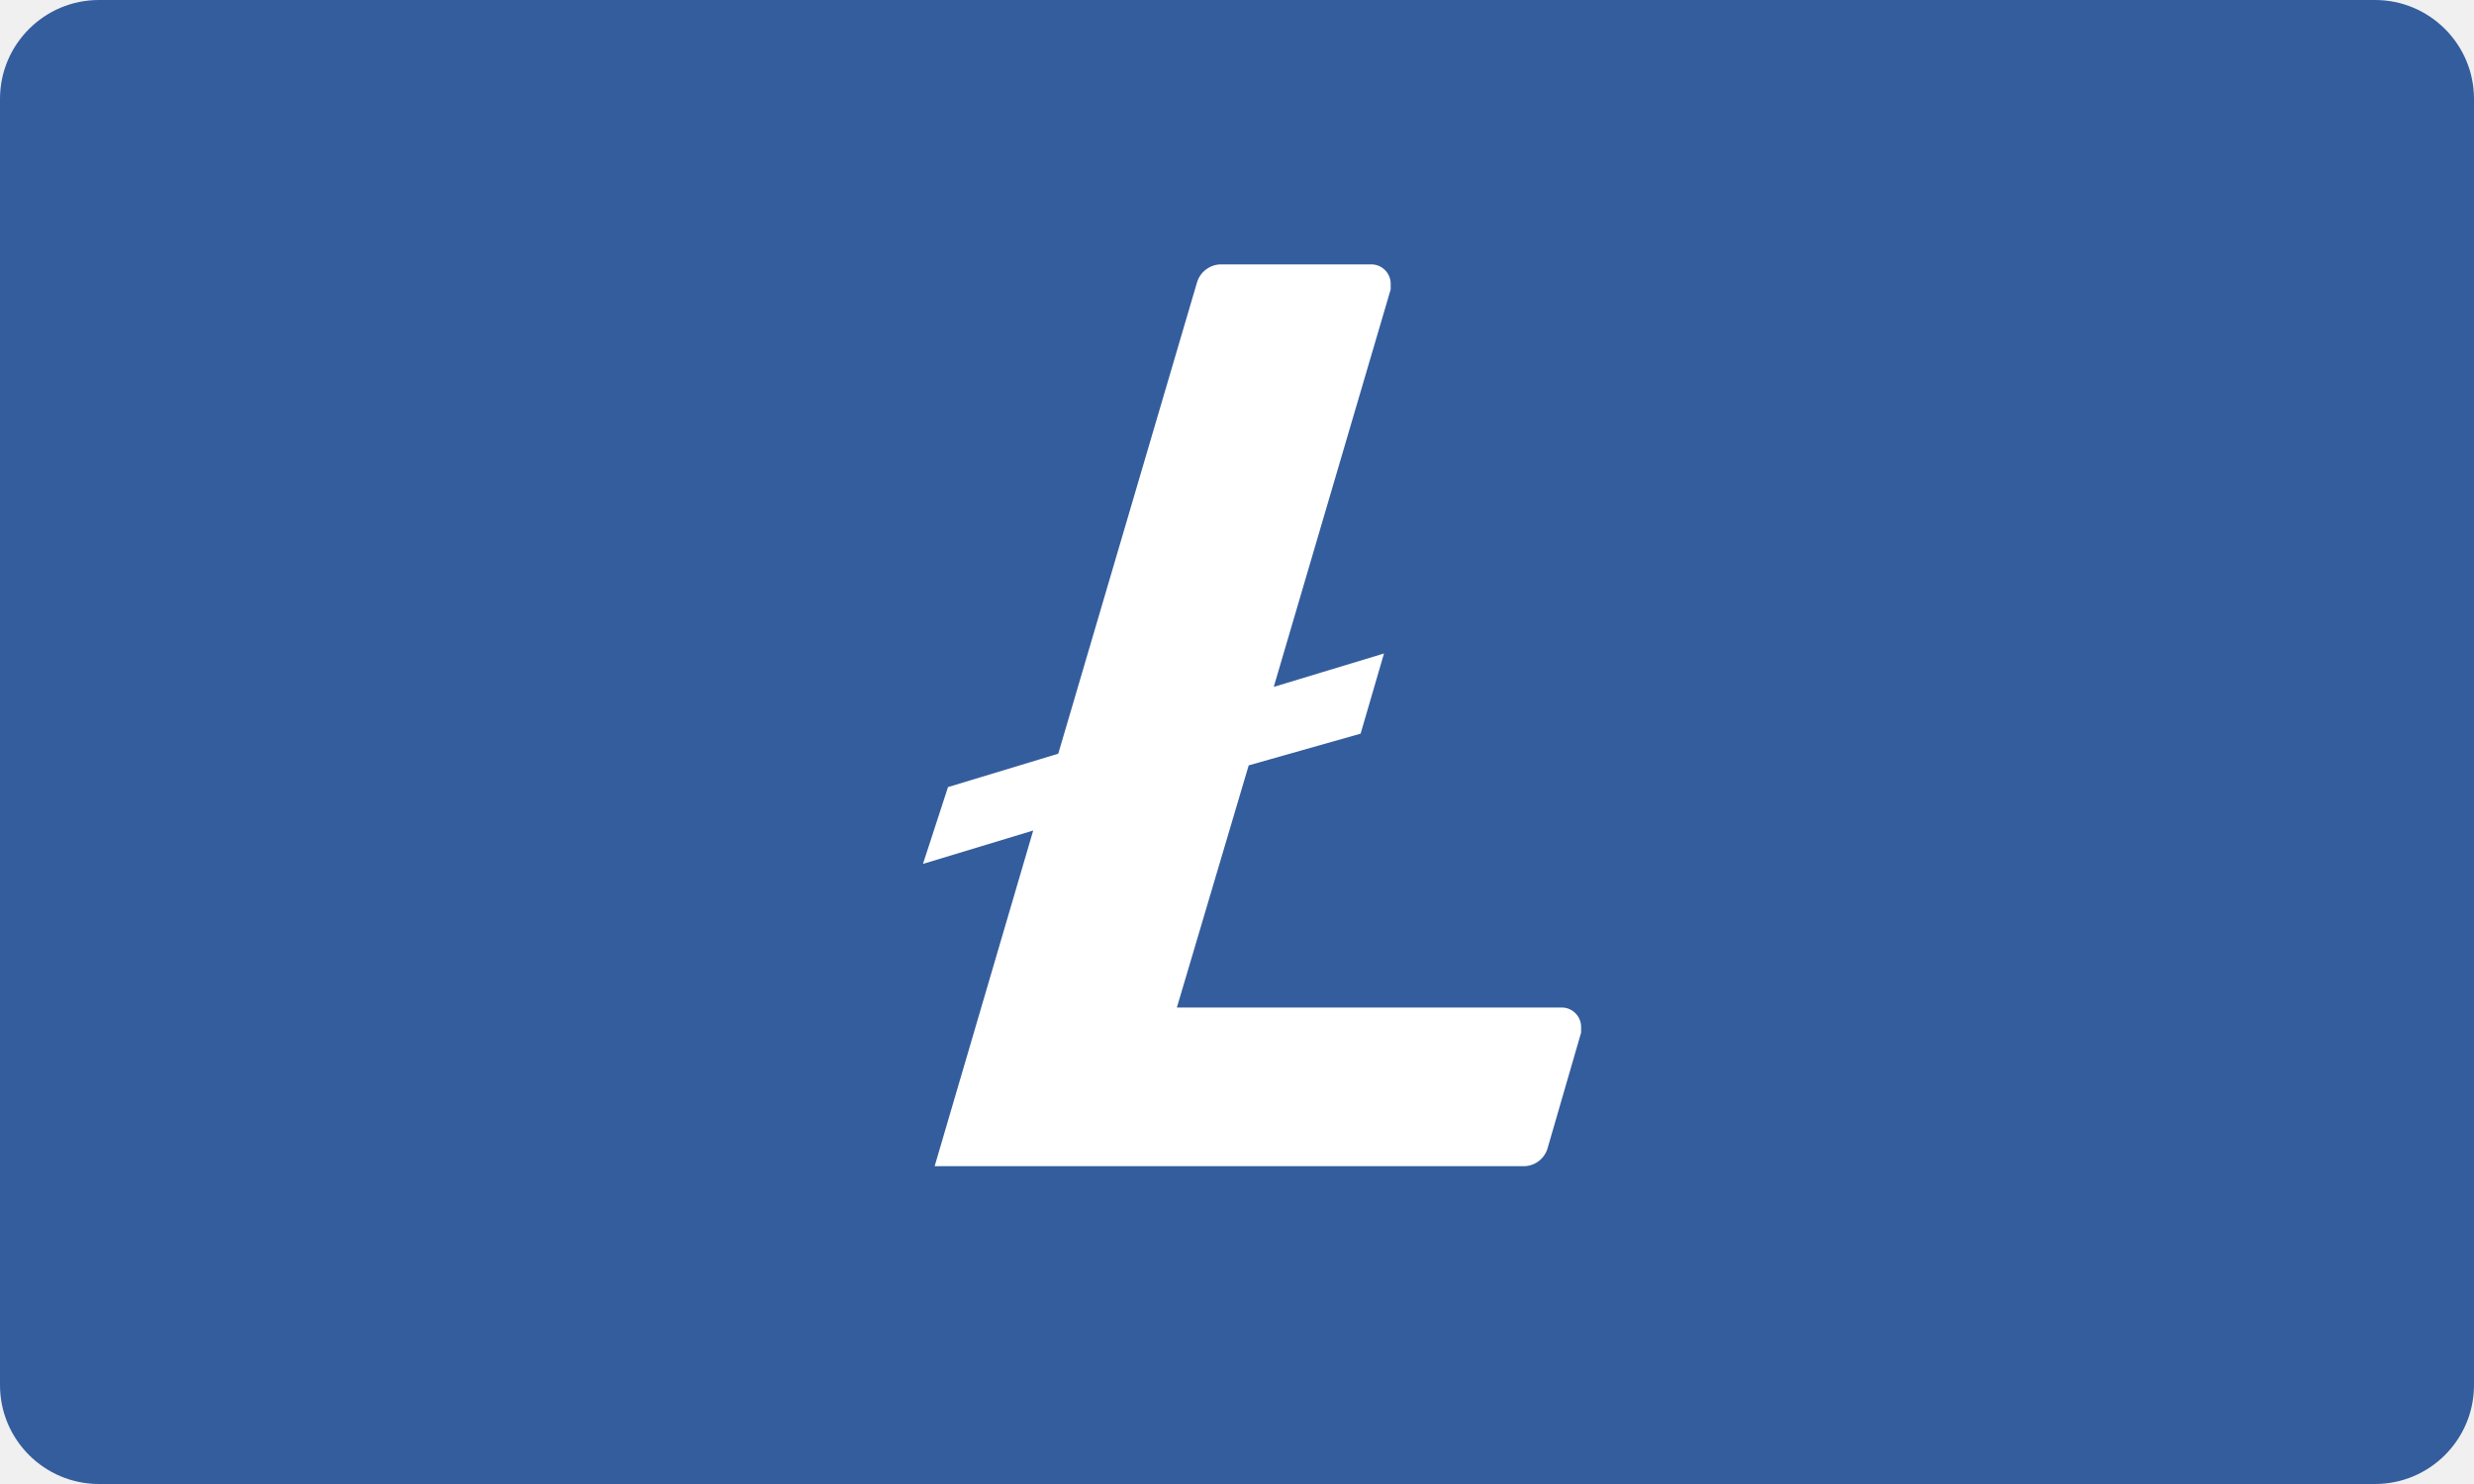
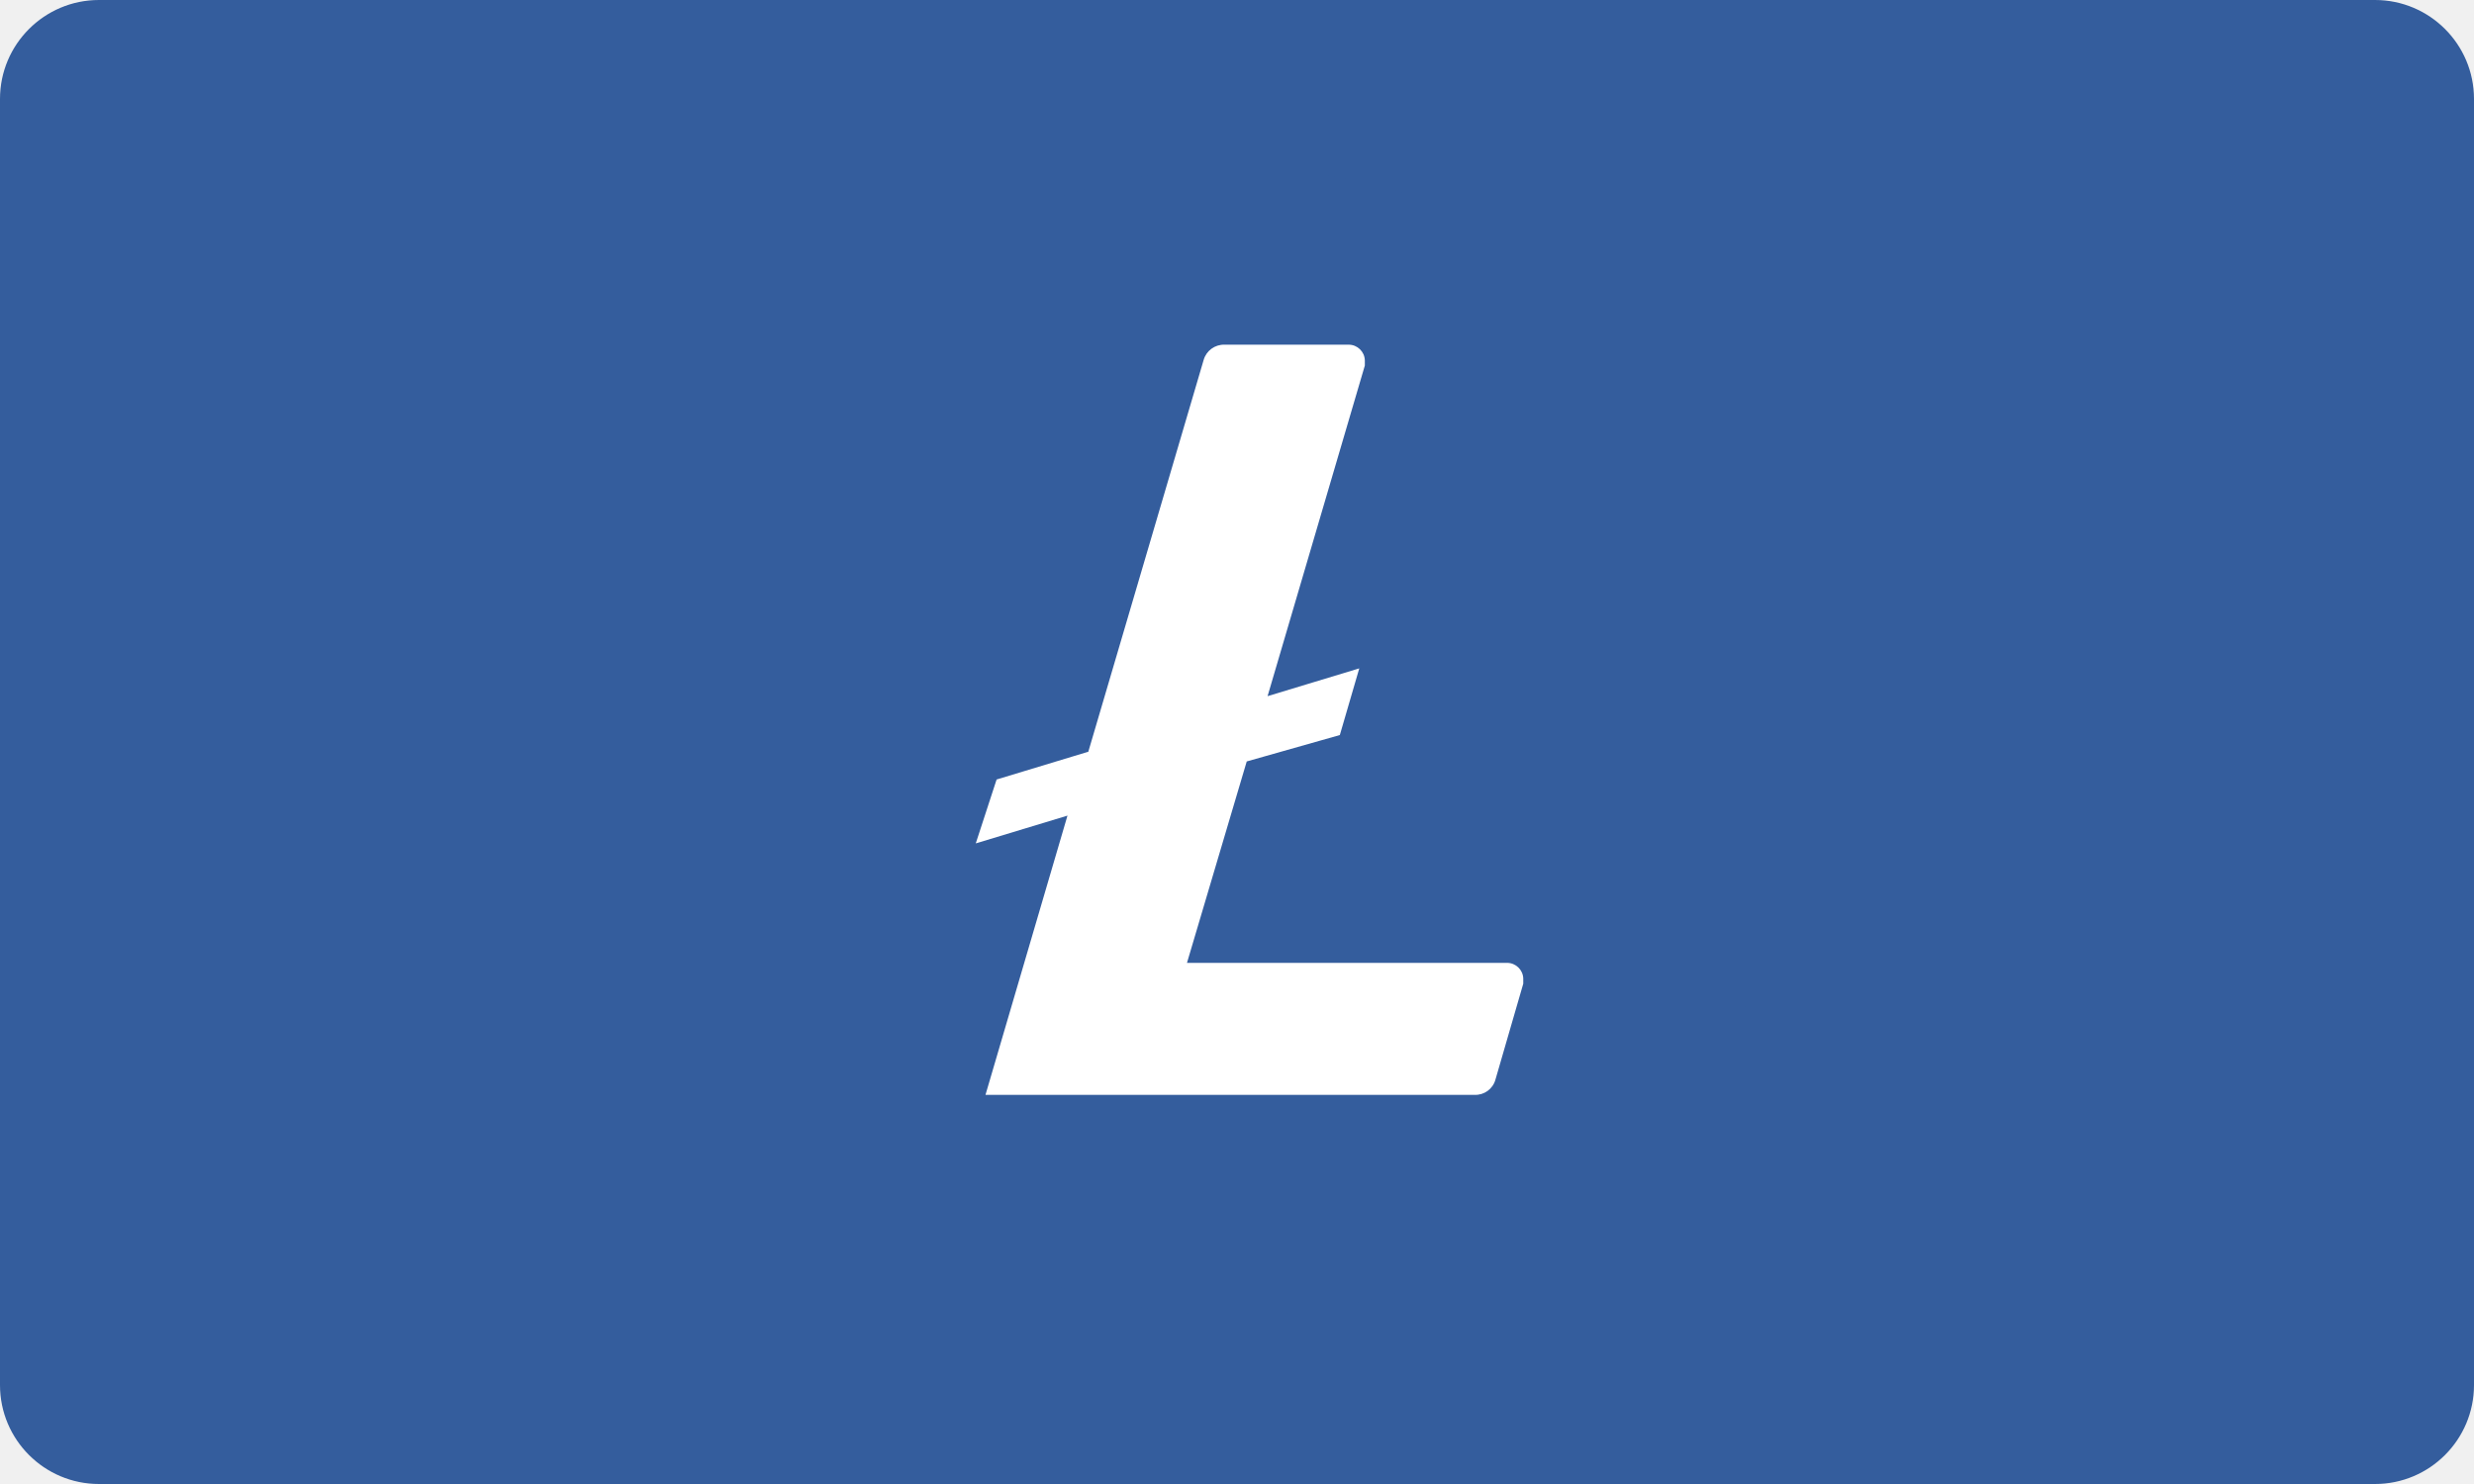
<svg xmlns="http://www.w3.org/2000/svg" width="200px" height="120px" viewBox="0 0 200 120" version="1.1" xml:space="preserve" style="fill-rule:evenodd;clip-rule:evenodd;stroke-linejoin:round;stroke-miterlimit:2;">
  <g id="Rounded">
    <g id="Large">
      <g id="large-litecoin">
        <path id="Background" d="M200,8C200,3.585 196.415,0 192,0L8,0C3.585,0 0,3.585 0,8L0,112C0,116.415 3.585,120 8,120L192,120C196.415,120 200,116.415 200,112L200,8Z" style="fill:rgb(52,93,157);" />
-         <g id="litecoin-ltc-logo.svg" transform="matrix(1.35039,0,0,1.35039,100,60)">
-           <g transform="matrix(1,0,0,1,-41.3,-41.3)">
-             <clipPath id="_clip1">
-               <rect x="0" y="0" width="82.6" height="82.6" />
-             </clipPath>
-             <g clip-path="url(#_clip1)">
-               <circle cx="41.3" cy="41.3" r="36.83" style="fill:white;" />
-               <path d="M41.3,0C18.643,0 -0,18.643 0,41.3C0,63.957 18.643,82.6 41.3,82.6C63.957,82.6 82.6,63.957 82.6,41.3C82.6,41.26 82.6,41.22 82.6,41.18C82.6,18.634 64.085,0.066 41.54,-0L41.3,0ZM42,42.7L37.7,57.2L60.7,57.2C60.714,57.2 60.727,57.199 60.741,57.199C61.362,57.199 61.879,57.699 61.9,58.32L61.9,58.7L59.9,65.6C59.719,66.27 59.093,66.729 58.4,66.7L23.2,66.7L29.1,46.6L22.5,48.6L24,44L30.6,42L38.9,13.8C39.087,13.135 39.709,12.679 40.4,12.7L49.3,12.7C49.314,12.7 49.327,12.699 49.341,12.699C49.962,12.699 50.479,13.199 50.5,13.82L50.5,14.2L43.5,38L50.1,36L48.7,40.8L42,42.7Z" style="fill:rgb(52,93,157);fill-rule:nonzero;" />
+         <g transform="matrix(1.12333,0,0,1.12333,53.6063,13.6063)">
+           <g id="litecoin-ltc-logo.svg">
+             <g>
+               <g>
+                 <circle cx="41.3" cy="41.3" r="36.83" style="fill:white;" />
+                 <path d="M41.3,0C18.643,0 -0,18.643 0,41.3C0,63.957 18.643,82.6 41.3,82.6C63.957,82.6 82.6,63.957 82.6,41.3L82.6,41.18C82.6,18.634 64.085,0.066 41.54,-0L41.3,0ZM42,42.7L37.7,57.2L60.7,57.2C60.714,57.2 60.727,57.199 60.741,57.199C61.362,57.199 61.879,57.699 61.9,58.32L61.9,58.7L59.9,65.6C59.719,66.27 59.093,66.729 58.4,66.7L23.2,66.7L29.1,46.6L22.5,48.6L24,44L30.6,42L38.9,13.8C39.087,13.135 39.709,12.679 40.4,12.7L49.3,12.7C49.314,12.7 49.327,12.699 49.341,12.699C49.962,12.699 50.479,13.199 50.5,13.82L50.5,14.2L43.5,38L50.1,36L48.7,40.8L42,42.7Z" style="fill:rgb(52,93,157);fill-rule:nonzero;" />
+               </g>
            </g>
          </g>
        </g>
      </g>
    </g>
  </g>
</svg>
